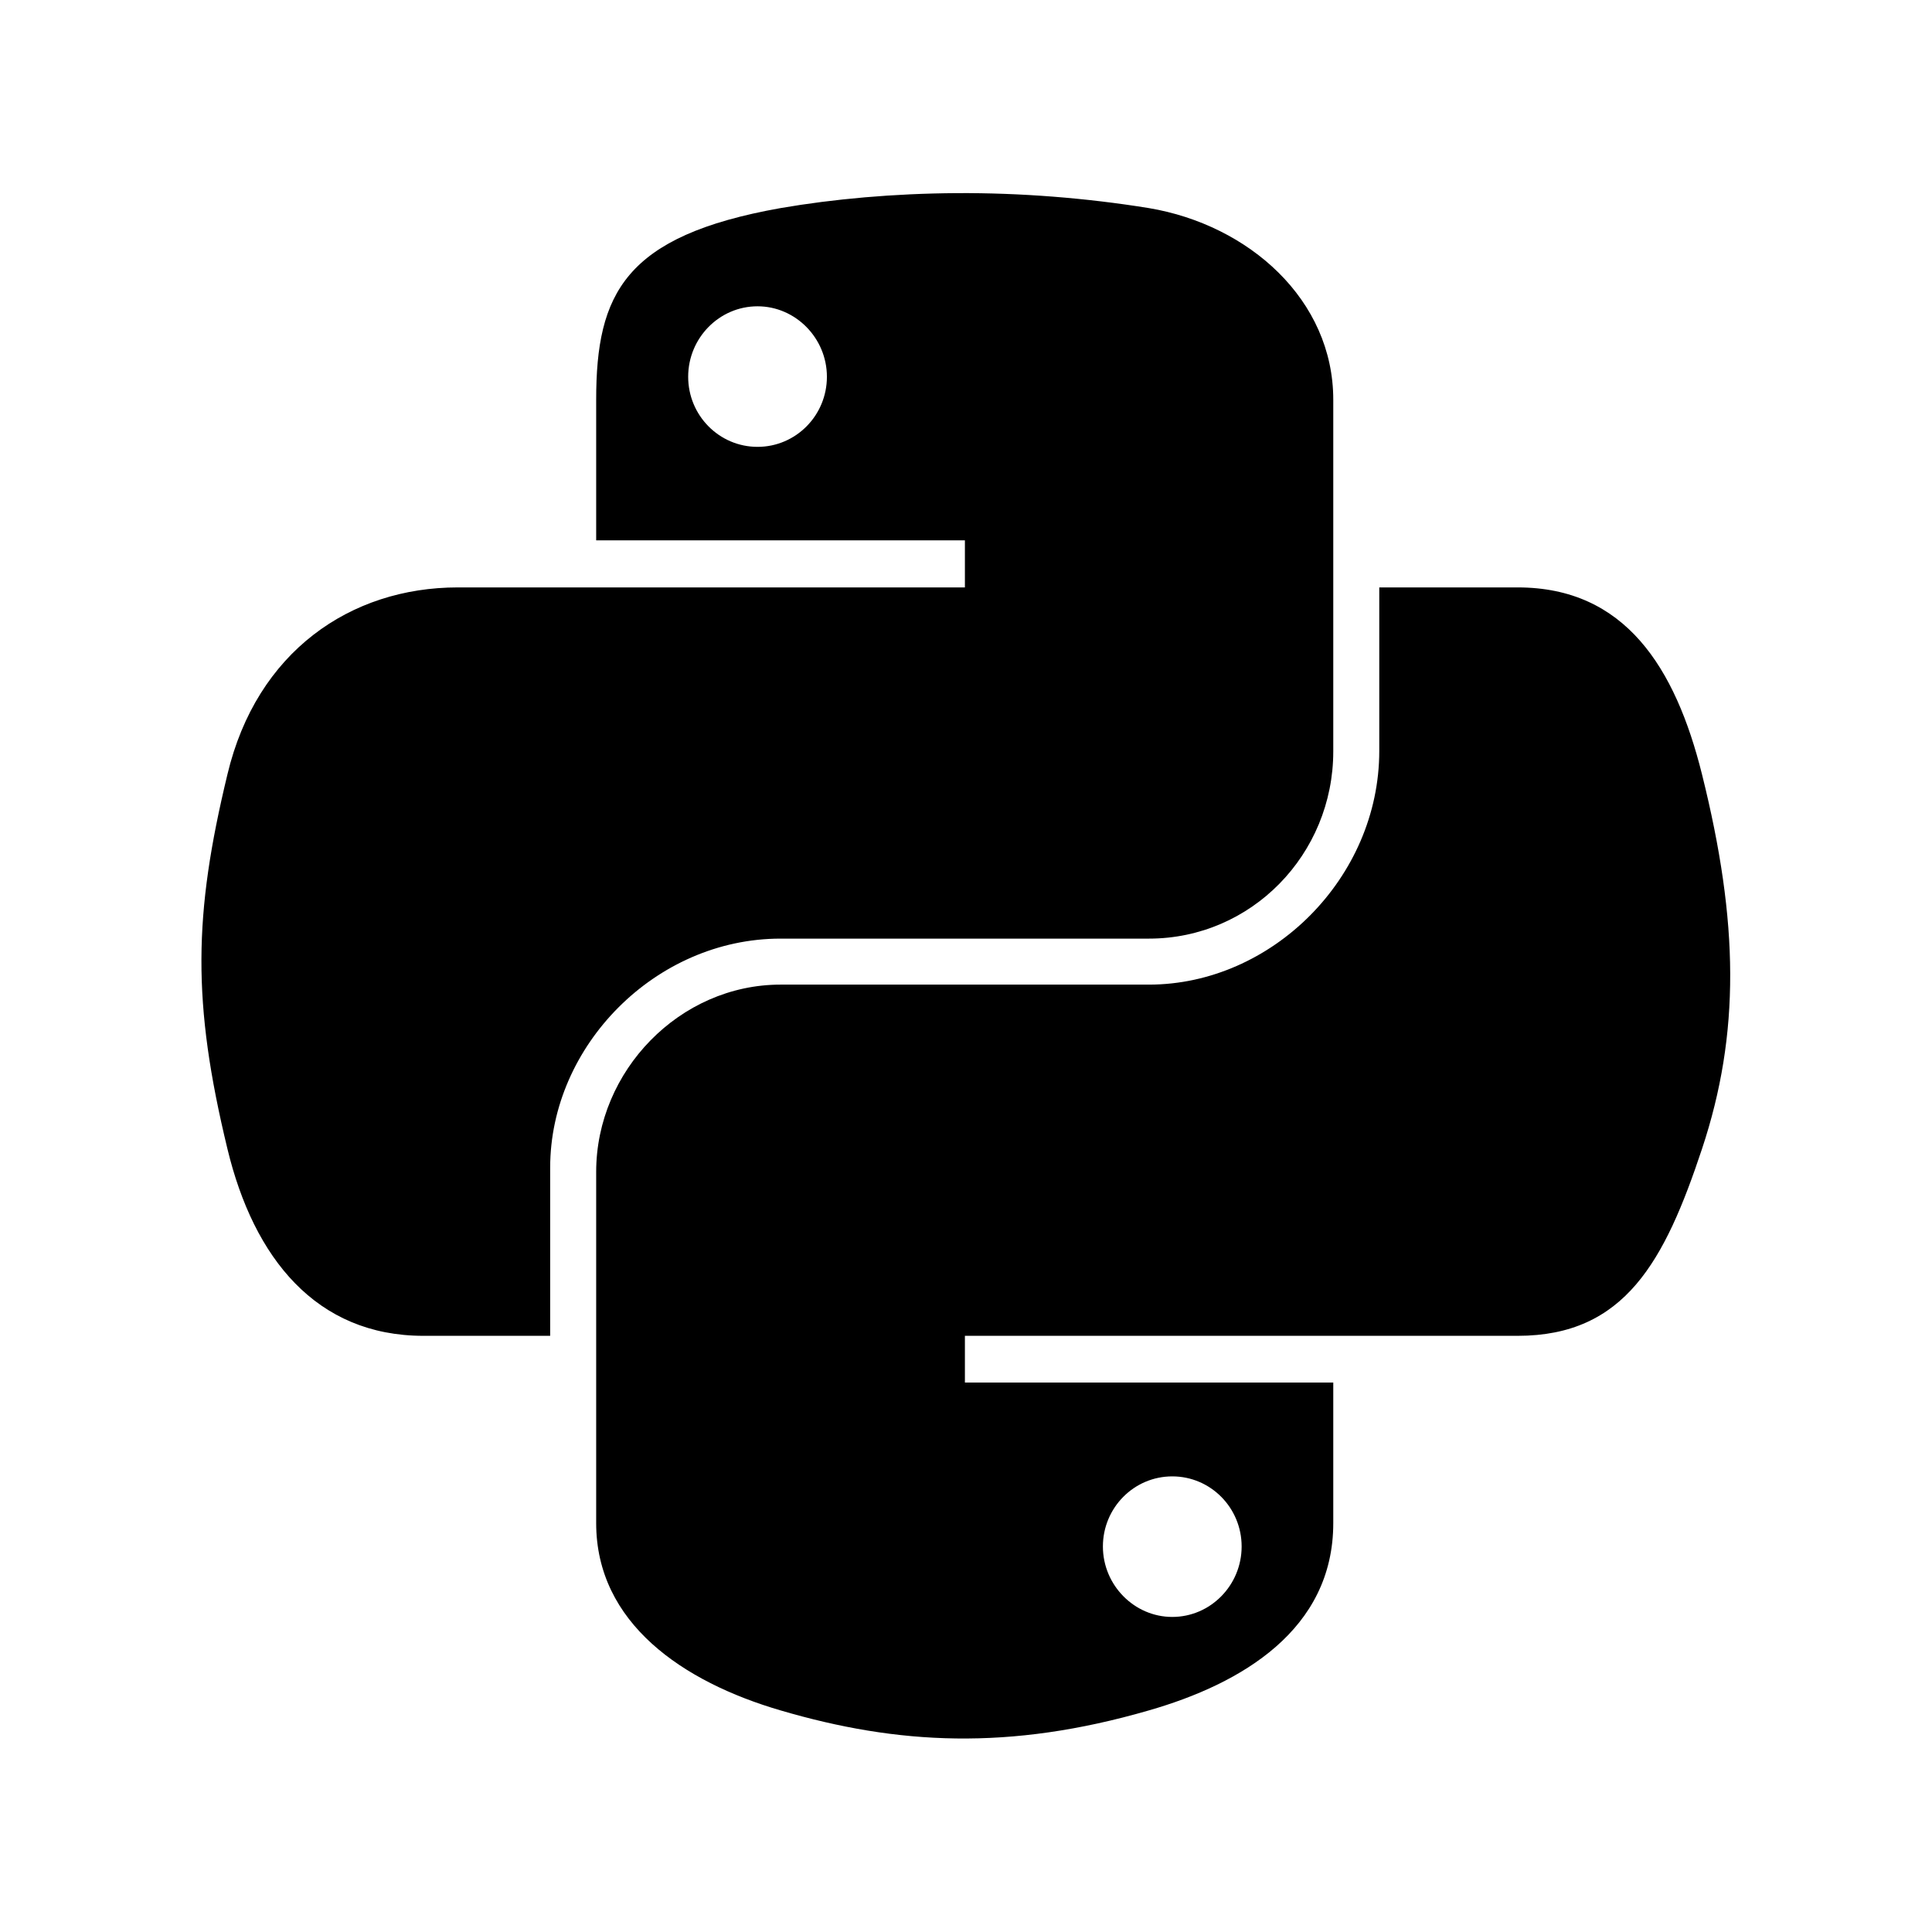
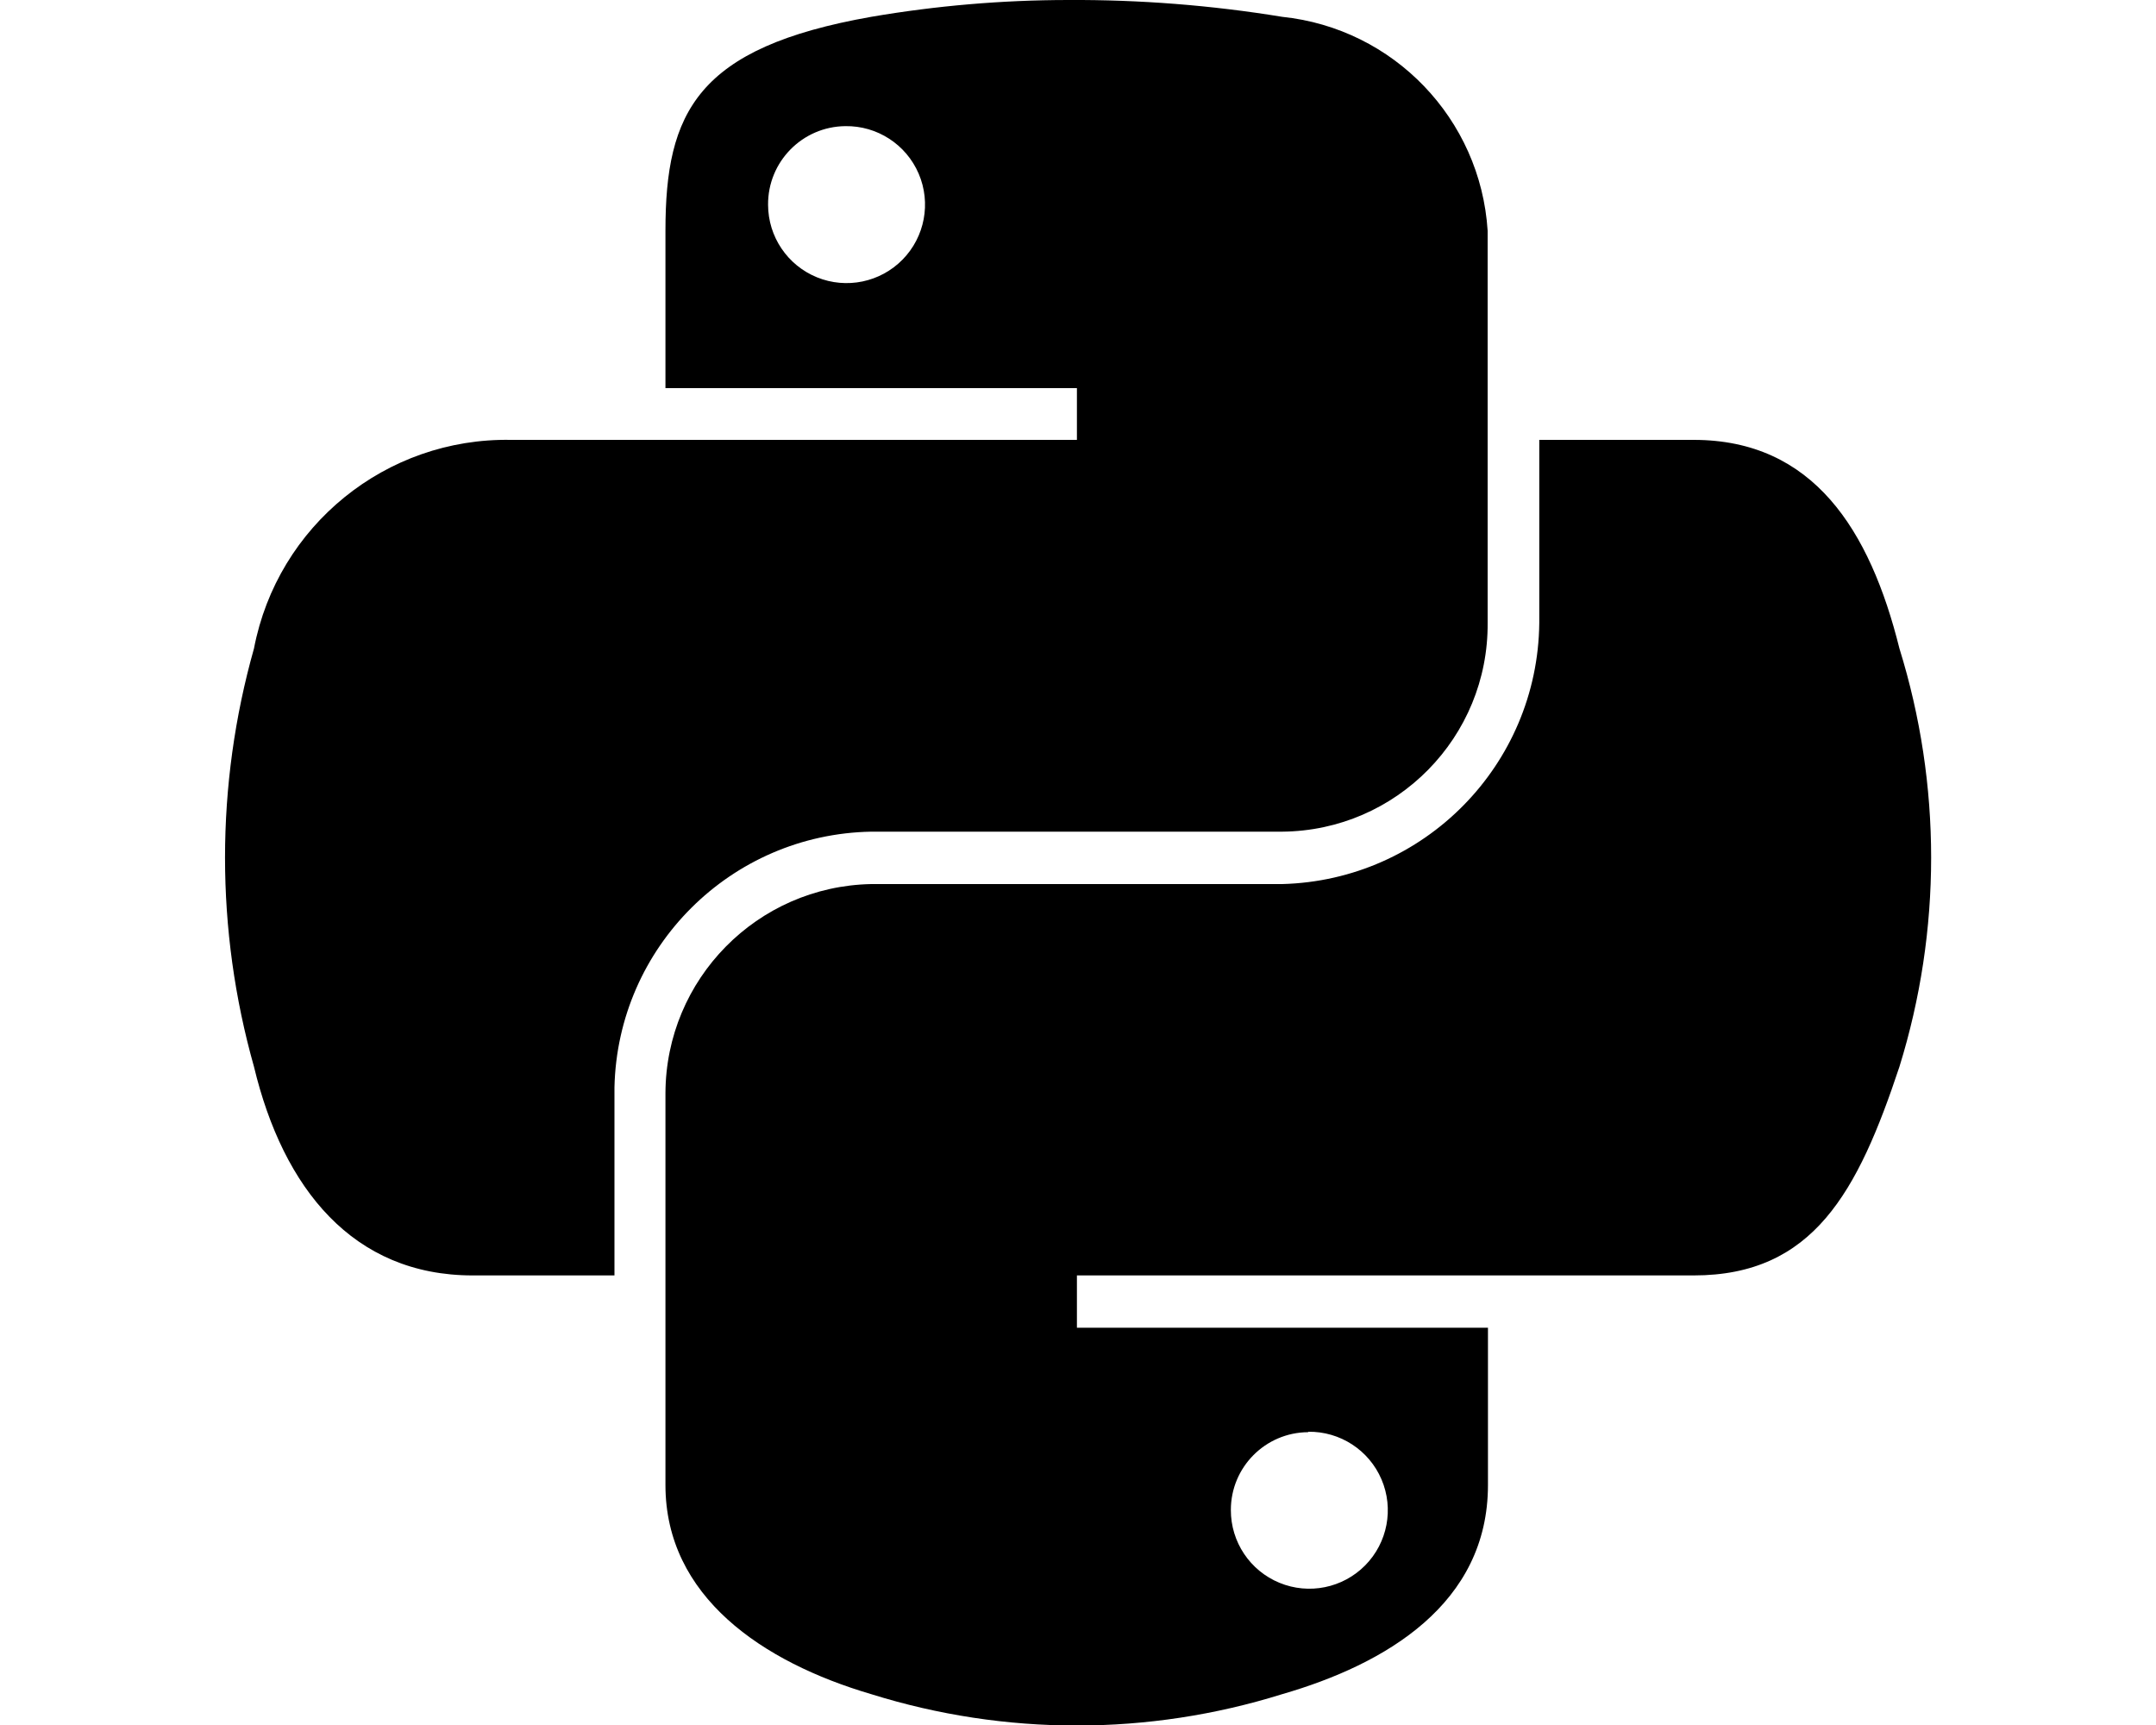
- <svg xmlns="http://www.w3.org/2000/svg" xmlns:xlink="http://www.w3.org/1999/xlink" width="20" height="20" viewBox="0 0 5.292 5.292" version="1.1" id="svg274" xml:space="preserve">
-   <defs id="defs271">
-     <style id="style432">.cls-1{fill:#130754;}.cls-2{fill:#ffca00;}.cls-3{fill:#e70488;}</style>
-     <rect id="SVGID_1_" x="31.5" y="15.978" width="289" height="130.044" />
-     <rect id="SVGID_3_" x="31.5" y="15.978" width="289" height="130.044" />
-     <defs id="defs934">
-       <rect id="rect974" x="31.5" y="15.978" width="289" height="130.044" />
-     </defs>
-     <defs id="defs940">
-       <rect id="rect979" x="31.5" y="15.978" width="289" height="130.044" />
-     </defs>
-     <clipPath id="SVGID_4_">
-       <use xlink:href="#SVGID_3_" overflow="visible" id="use942" />
-     </clipPath>
-     <linearGradient id="linearGradient2795">
-       <stop style="stop-color:#b8b8b8;stop-opacity:0.498" offset="0" id="stop2797" />
-       <stop style="stop-color:#7f7f7f;stop-opacity:0" offset="1" id="stop2799" />
-     </linearGradient>
-     <linearGradient id="linearGradient2787">
-       <stop style="stop-color:#7f7f7f;stop-opacity:0.5" offset="0" id="stop2789" />
-       <stop style="stop-color:#7f7f7f;stop-opacity:0" offset="1" id="stop2791" />
-     </linearGradient>
-     <linearGradient id="linearGradient3676">
-       <stop style="stop-color:#b2b2b2;stop-opacity:0.5" offset="0" id="stop3678" />
-       <stop style="stop-color:#b3b3b3;stop-opacity:0" offset="1" id="stop3680" />
-     </linearGradient>
-     <linearGradient id="linearGradient3236">
-       <stop style="stop-color:#f4f4f4;stop-opacity:1" offset="0" id="stop3244" />
-       <stop style="stop-color:#ffffff;stop-opacity:1" offset="1" id="stop3240" />
-     </linearGradient>
-     <linearGradient id="linearGradient4671">
-       <stop style="stop-color:#ffd43b;stop-opacity:1" offset="0" id="stop4673" />
-       <stop style="stop-color:#ffe873;stop-opacity:1" offset="1" id="stop4675" />
-     </linearGradient>
-     <linearGradient id="linearGradient4689">
-       <stop style="stop-color:#5a9fd4;stop-opacity:1" offset="0" id="stop4691" />
-       <stop style="stop-color:#306998;stop-opacity:1" offset="1" id="stop4693" />
-     </linearGradient>
-     <linearGradient x1="224.24" y1="144.757" x2="-65.309" y2="144.757" id="linearGradient2987" xlink:href="#linearGradient4671" gradientUnits="userSpaceOnUse" gradientTransform="translate(100.2702,99.61116)" />
-     <linearGradient x1="172.942" y1="77.476" x2="26.67" y2="76.313" id="linearGradient2990" xlink:href="#linearGradient4689" gradientUnits="userSpaceOnUse" gradientTransform="translate(100.2702,99.61116)" />
-     <linearGradient x1="224.24" y1="144.757" x2="-65.309" y2="144.757" id="linearGradient2255" xlink:href="#linearGradient4671" gradientUnits="userSpaceOnUse" gradientTransform="matrix(0.562541,0,0,0.567972,-11.5974,-7.60954)" />
-     <linearGradient x1="172.942" y1="76.176" x2="26.67" y2="76.313" id="linearGradient2258" xlink:href="#linearGradient4689" gradientUnits="userSpaceOnUse" gradientTransform="matrix(0.562541,0,0,0.567972,-11.5974,-7.60954)" />
-     <radialGradient cx="61.519" cy="132.286" r="29.037" fx="61.519" fy="132.286" id="radialGradient2801" xlink:href="#linearGradient2795" gradientUnits="userSpaceOnUse" gradientTransform="matrix(1,0,0,0.177966,0,108.7434)" />
-     <linearGradient x1="150.961" y1="192.352" x2="112.031" y2="137.273" id="linearGradient1475" xlink:href="#linearGradient4671" gradientUnits="userSpaceOnUse" gradientTransform="matrix(0.148839,0,0,0.1502759,-55.98191,40.80572)" />
-     <linearGradient x1="26.649" y1="20.604" x2="135.665" y2="114.398" id="linearGradient1478" xlink:href="#linearGradient4689" gradientUnits="userSpaceOnUse" gradientTransform="matrix(0.148839,0,0,0.1502759,-14.25525,-18.32659)" />
-     <radialGradient cx="61.519" cy="132.286" r="29.037" fx="61.519" fy="132.286" id="radialGradient1480" xlink:href="#linearGradient2795" gradientUnits="userSpaceOnUse" gradientTransform="matrix(0,-0.06348597,0.2790476,1.0031798e-7,-74.16134,81.59505)" />
-   </defs>
-   <g id="layer1">
-     <path id="path1948" style="fill:#000000;fill-opacity:1;stroke-width:0.038;stroke:none" d="M 2.621,0.529 C 2.448,0.53 2.283,0.545 2.138,0.57 1.711,0.646 1.633,0.804 1.633,1.095 v 0.385 h 1.01 V 1.609 h -1.01 -0.379 c -0.294,0 -0.551,0.176 -0.631,0.512 -0.093,0.385 -0.097,0.625 0,1.026 0.072,0.299 0.243,0.512 0.537,0.512 H 1.507 V 3.198 c 0,-0.333 0.288,-0.627 0.631,-0.627 h 1.009 c 0.281,0 0.505,-0.231 0.505,-0.513 V 1.095 c 0,-0.274 -0.231,-0.479 -0.505,-0.525 C 2.974,0.542 2.794,0.528 2.621,0.529 Z M 2.075,0.839 c 0.104,0 0.19,0.087 0.19,0.193 0,0.106 -0.085,0.192 -0.19,0.192 -0.105,0 -0.19,-0.086 -0.19,-0.192 0,-0.106 0.085,-0.193 0.19,-0.193 z M 3.778,1.609 v 0.448 c 0,0.348 -0.295,0.64 -0.631,0.64 H 2.138 c -0.276,0 -0.505,0.236 -0.505,0.513 v 0.962 c 0,0.274 0.238,0.435 0.505,0.513 0.32,0.094 0.626,0.111 1.009,0 C 3.401,4.612 3.652,4.464 3.652,4.172 V 3.787 H 2.643 V 3.659 h 1.009 0.505 c 0.294,0 0.403,-0.205 0.505,-0.512 0.105,-0.316 0.101,-0.621 0,-1.026 C 4.589,1.828 4.451,1.609 4.157,1.609 Z m -0.567,2.435 c 0.105,1e-7 0.19,0.086 0.19,0.192 0,0.106 -0.085,0.193 -0.19,0.193 -0.104,0 -0.19,-0.087 -0.19,-0.193 1e-7,-0.106 0.085,-0.192 0.19,-0.192 z" clip-path="none" mask="none" />
-     <path id="path1894" style="opacity:0.444;fill:url(#radialGradient1480);fill-opacity:1;fill-rule:nonzero;stroke:none;stroke-width:4.079;stroke-miterlimit:4;stroke-dasharray:none;stroke-opacity:1" d="m -27.741,77.689 a 9.507,1.843 0 1 1 -19.013,0 9.507,1.843 0 1 1 19.013,0 z" />
-   </g>
+ <svg xmlns="http://www.w3.org/2000/svg" id="ICONS_HERE_" data-name="ICONS HERE!" viewBox="0 0 20 16">
+   <path id="python" d="M9.906,0A10.89,10.89,0,0,0,8.082.156C6.466.441,6.173,1.039,6.173,2.14V3.6H9.99V4.08H4.741A2.384,2.384,0,0,0,2.356,6.015a7.138,7.138,0,0,0,0,3.879c.271,1.13.919,1.936,2.029,1.936H5.7V10.086A2.426,2.426,0,0,1,8.082,7.714h3.812A1.922,1.922,0,0,0,13.8,5.775V2.14A2.131,2.131,0,0,0,11.894.156,11.917,11.917,0,0,0,9.906,0ZM7.842,1.17a.728.728,0,1,1-.717.73A.724.724,0,0,1,7.842,1.17Zm6.437,2.91v1.7A2.448,2.448,0,0,1,11.894,8.2H8.082a1.947,1.947,0,0,0-1.909,1.94v3.634c0,1.035.9,1.643,1.909,1.94a6.39,6.39,0,0,0,3.812,0c.961-.278,1.909-.838,1.909-1.94V12.315H9.99V11.83h5.721c1.11,0,1.523-.774,1.909-1.936a6.542,6.542,0,0,0,0-3.879c-.274-1.1-.8-1.935-1.909-1.935Zm-2.144,9.2a.728.728,0,1,1-.717.726A.721.721,0,0,1,12.135,13.284Z" />
</svg>
